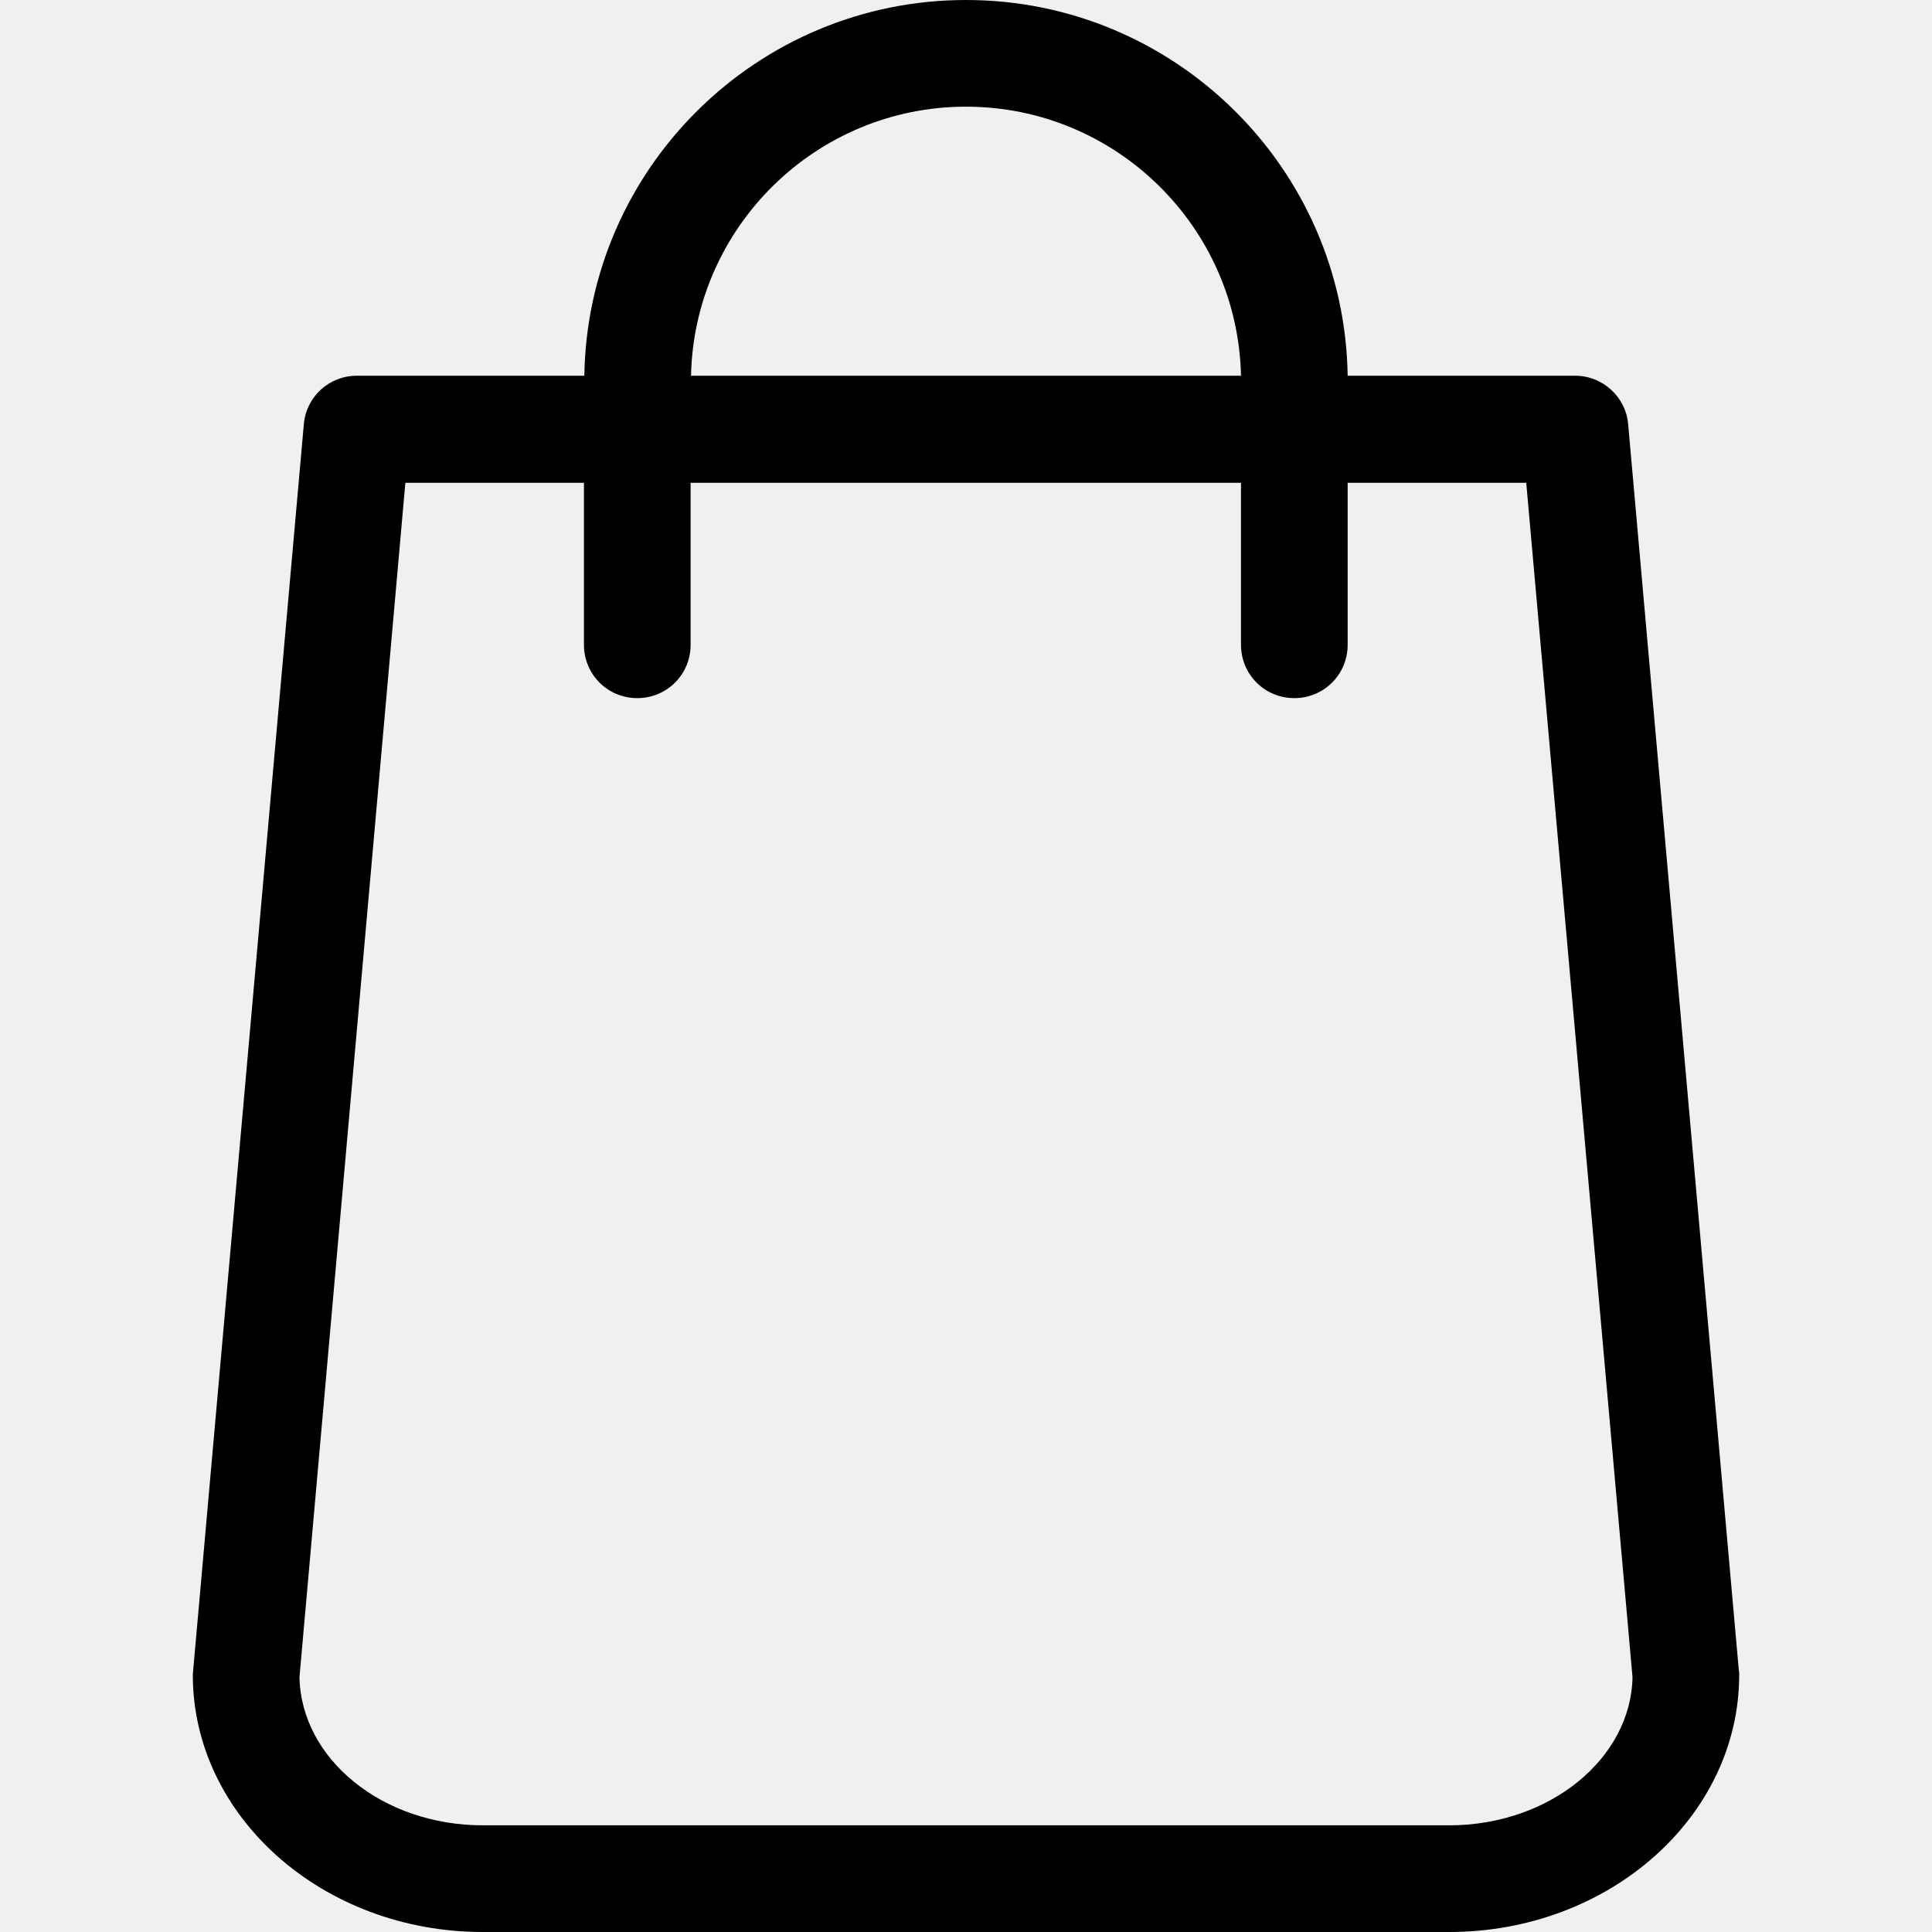
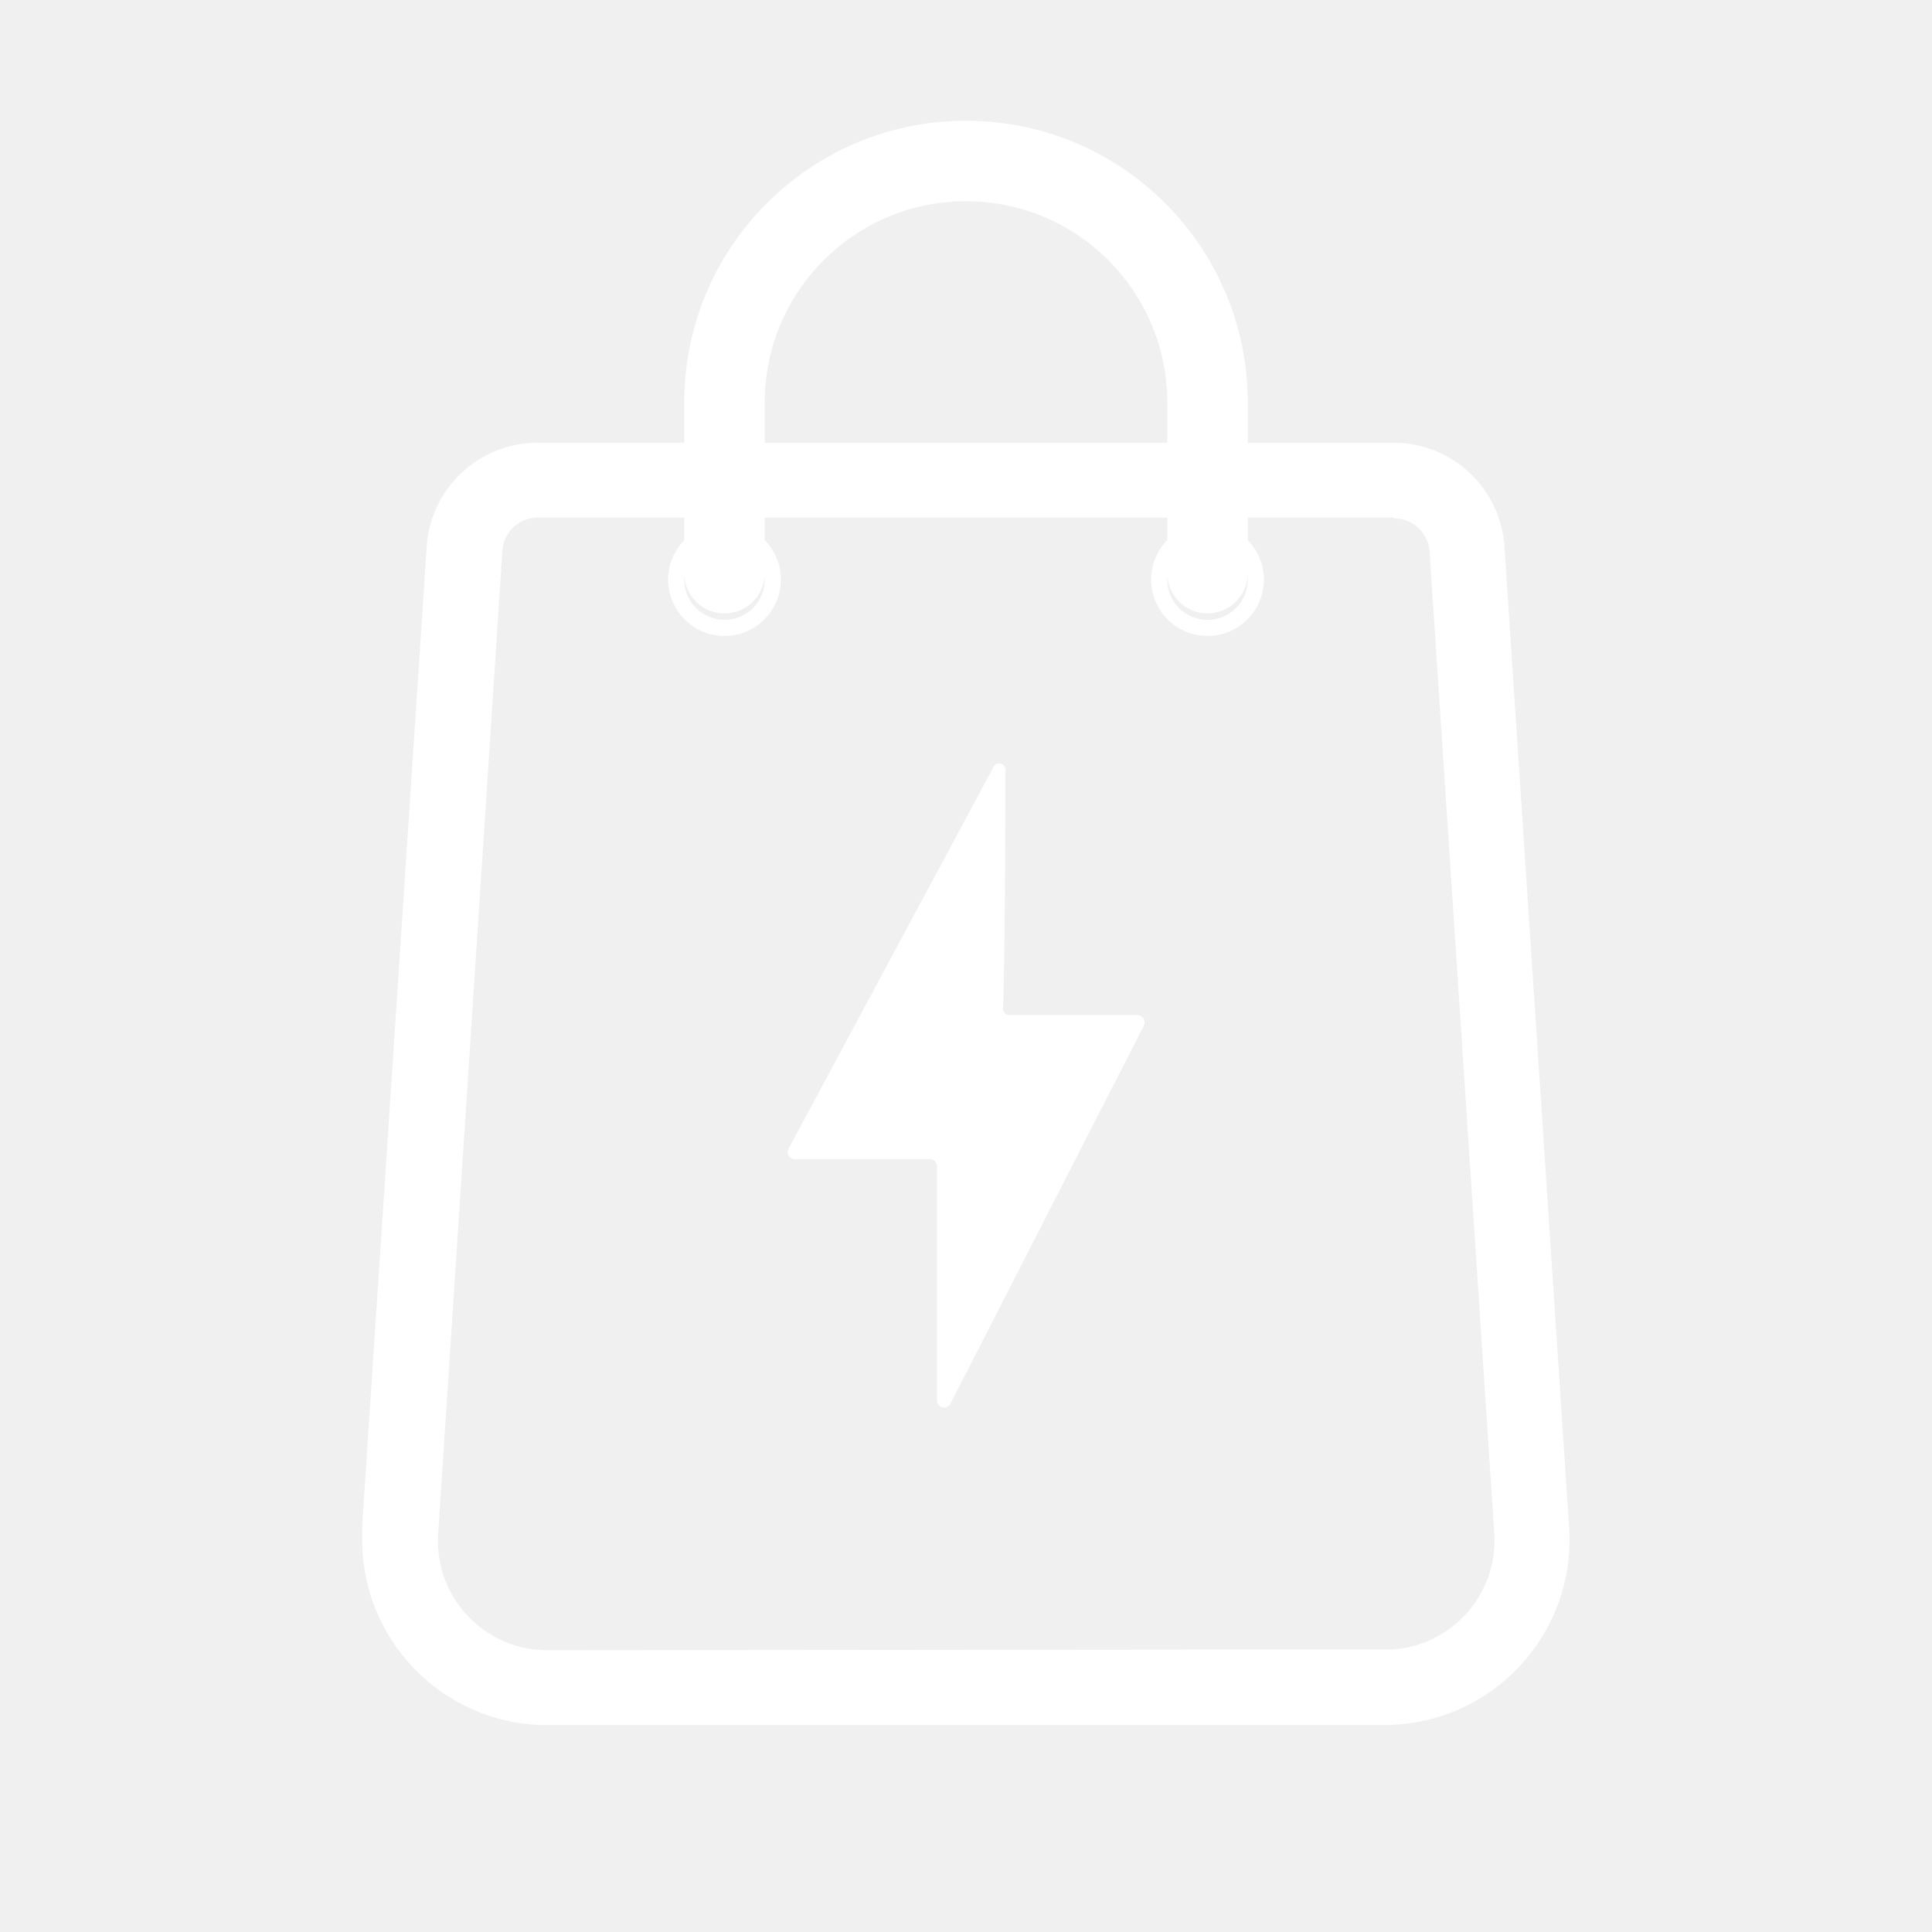
- <svg xmlns="http://www.w3.org/2000/svg" version="1.1" id="Capa_1" x="0px" y="0px" viewBox="0 0 489 489" style="enable-background:new 0 0 489 489;" xml:space="preserve">
-   <g>
-     <path d="M440.1,422.7l-28-315.3c-0.6-7-6.5-12.3-13.4-12.3h-57.6C340.3,42.5,297.3,0,244.5,0s-95.8,42.5-96.6,95.1H90.3   c-7,0-12.8,5.3-13.4,12.3l-28,315.3c0,0.4-0.1,0.8-0.1,1.2c0,35.9,32.9,65.1,73.4,65.1h244.6c40.5,0,73.4-29.2,73.4-65.1   C440.2,423.5,440.2,423.1,440.1,422.7z M244.5,27c37.9,0,68.8,30.4,69.6,68.1H174.9C175.7,57.4,206.6,27,244.5,27z M366.8,462   H122.2c-25.4,0-46-16.8-46.4-37.5l26.8-302.3h45.2v41c0,7.5,6,13.5,13.5,13.5s13.5-6,13.5-13.5v-41h139.3v41   c0,7.5,6,13.5,13.5,13.5s13.5-6,13.5-13.5v-41h45.2l26.9,302.3C412.8,445.2,392.1,462,366.8,462z" />
-   </g>
-   <g>
- </g>
-   <g>
- </g>
-   <g>
- </g>
-   <g>
- </g>
-   <g>
- </g>
-   <g>
- </g>
-   <g>
- </g>
-   <g>
- </g>
-   <g>
- </g>
-   <g>
- </g>
-   <g>
- </g>
-   <g>
- </g>
-   <g>
- </g>
-   <g>
- </g>
-   <g>
- </g>
+ <svg xmlns="http://www.w3.org/2000/svg" id="Layer_1" data-name="Layer 1" viewBox="0 0 24 24">
+   <defs>
+     <style>
+       .cls-2{fill:#FFF}
+     </style>
+   </defs>
+   <path fill="none" d="M0 0h24v24H0z" />
+   <path d="M12.33 9.55l-2.54 4.73a.09.09 0 0 0 .07.12h1.7a.09.09 0 0 1 .08.09v2.92a.09.09 0 0 0 .16.04l2.41-4.71a.09.09 0 0 0-.07-.13h-1.6a.08.08 0 0 1-.08-.08c.02-.42.03-2.2.03-2.95a.08.08 0 0 0-.16-.03z" class="cls-2" />
+   <path d="M17.25 21.43H6.75a2.3 2.3 0 0 1-2.25-2.35v-.14L5.3 6.8a1.38 1.38 0 0 1 1.35-1.3h10.68a1.38 1.38 0 0 1 1.36 1.31l.8 12.13a2.3 2.3 0 0 1-2.1 2.48l-.14.01zm.07-15H6.66a.44.44 0 0 0-.42.43l-.8 12.24a1.36 1.36 0 0 0 1.33 1.4l10.54-.01a1.36 1.36 0 0 0 1.25-1.48l-.8-12.14a.44.44 0 0 0-.44-.43z" class="cls-2" />
+   <path d="M9 7.9a.7.7 0 1 1 .7-.7.7.7 0 0 1-.7.7zm0-1.2a.5.5 0 1 0 .5.5.5.5 0 0 0-.5-.5zm6 1.2a.7.7 0 1 1 .7-.7.7.7 0 0 1-.7.7zm0-1.2a.5.5 0 1 0 .5.5.5.5 0 0 0-.5-.5z" class="cls-2" />
+   <path d="M15 7.62a.5.5 0 0 1-.5-.5V5a2.5 2.5 0 0 0-5 0v2.12a.5.5 0 0 1-1 0V5a3.5 3.5 0 0 1 7 0v2.12a.5.5 0 0 1-.5.5z" class="cls-2" />
</svg>
